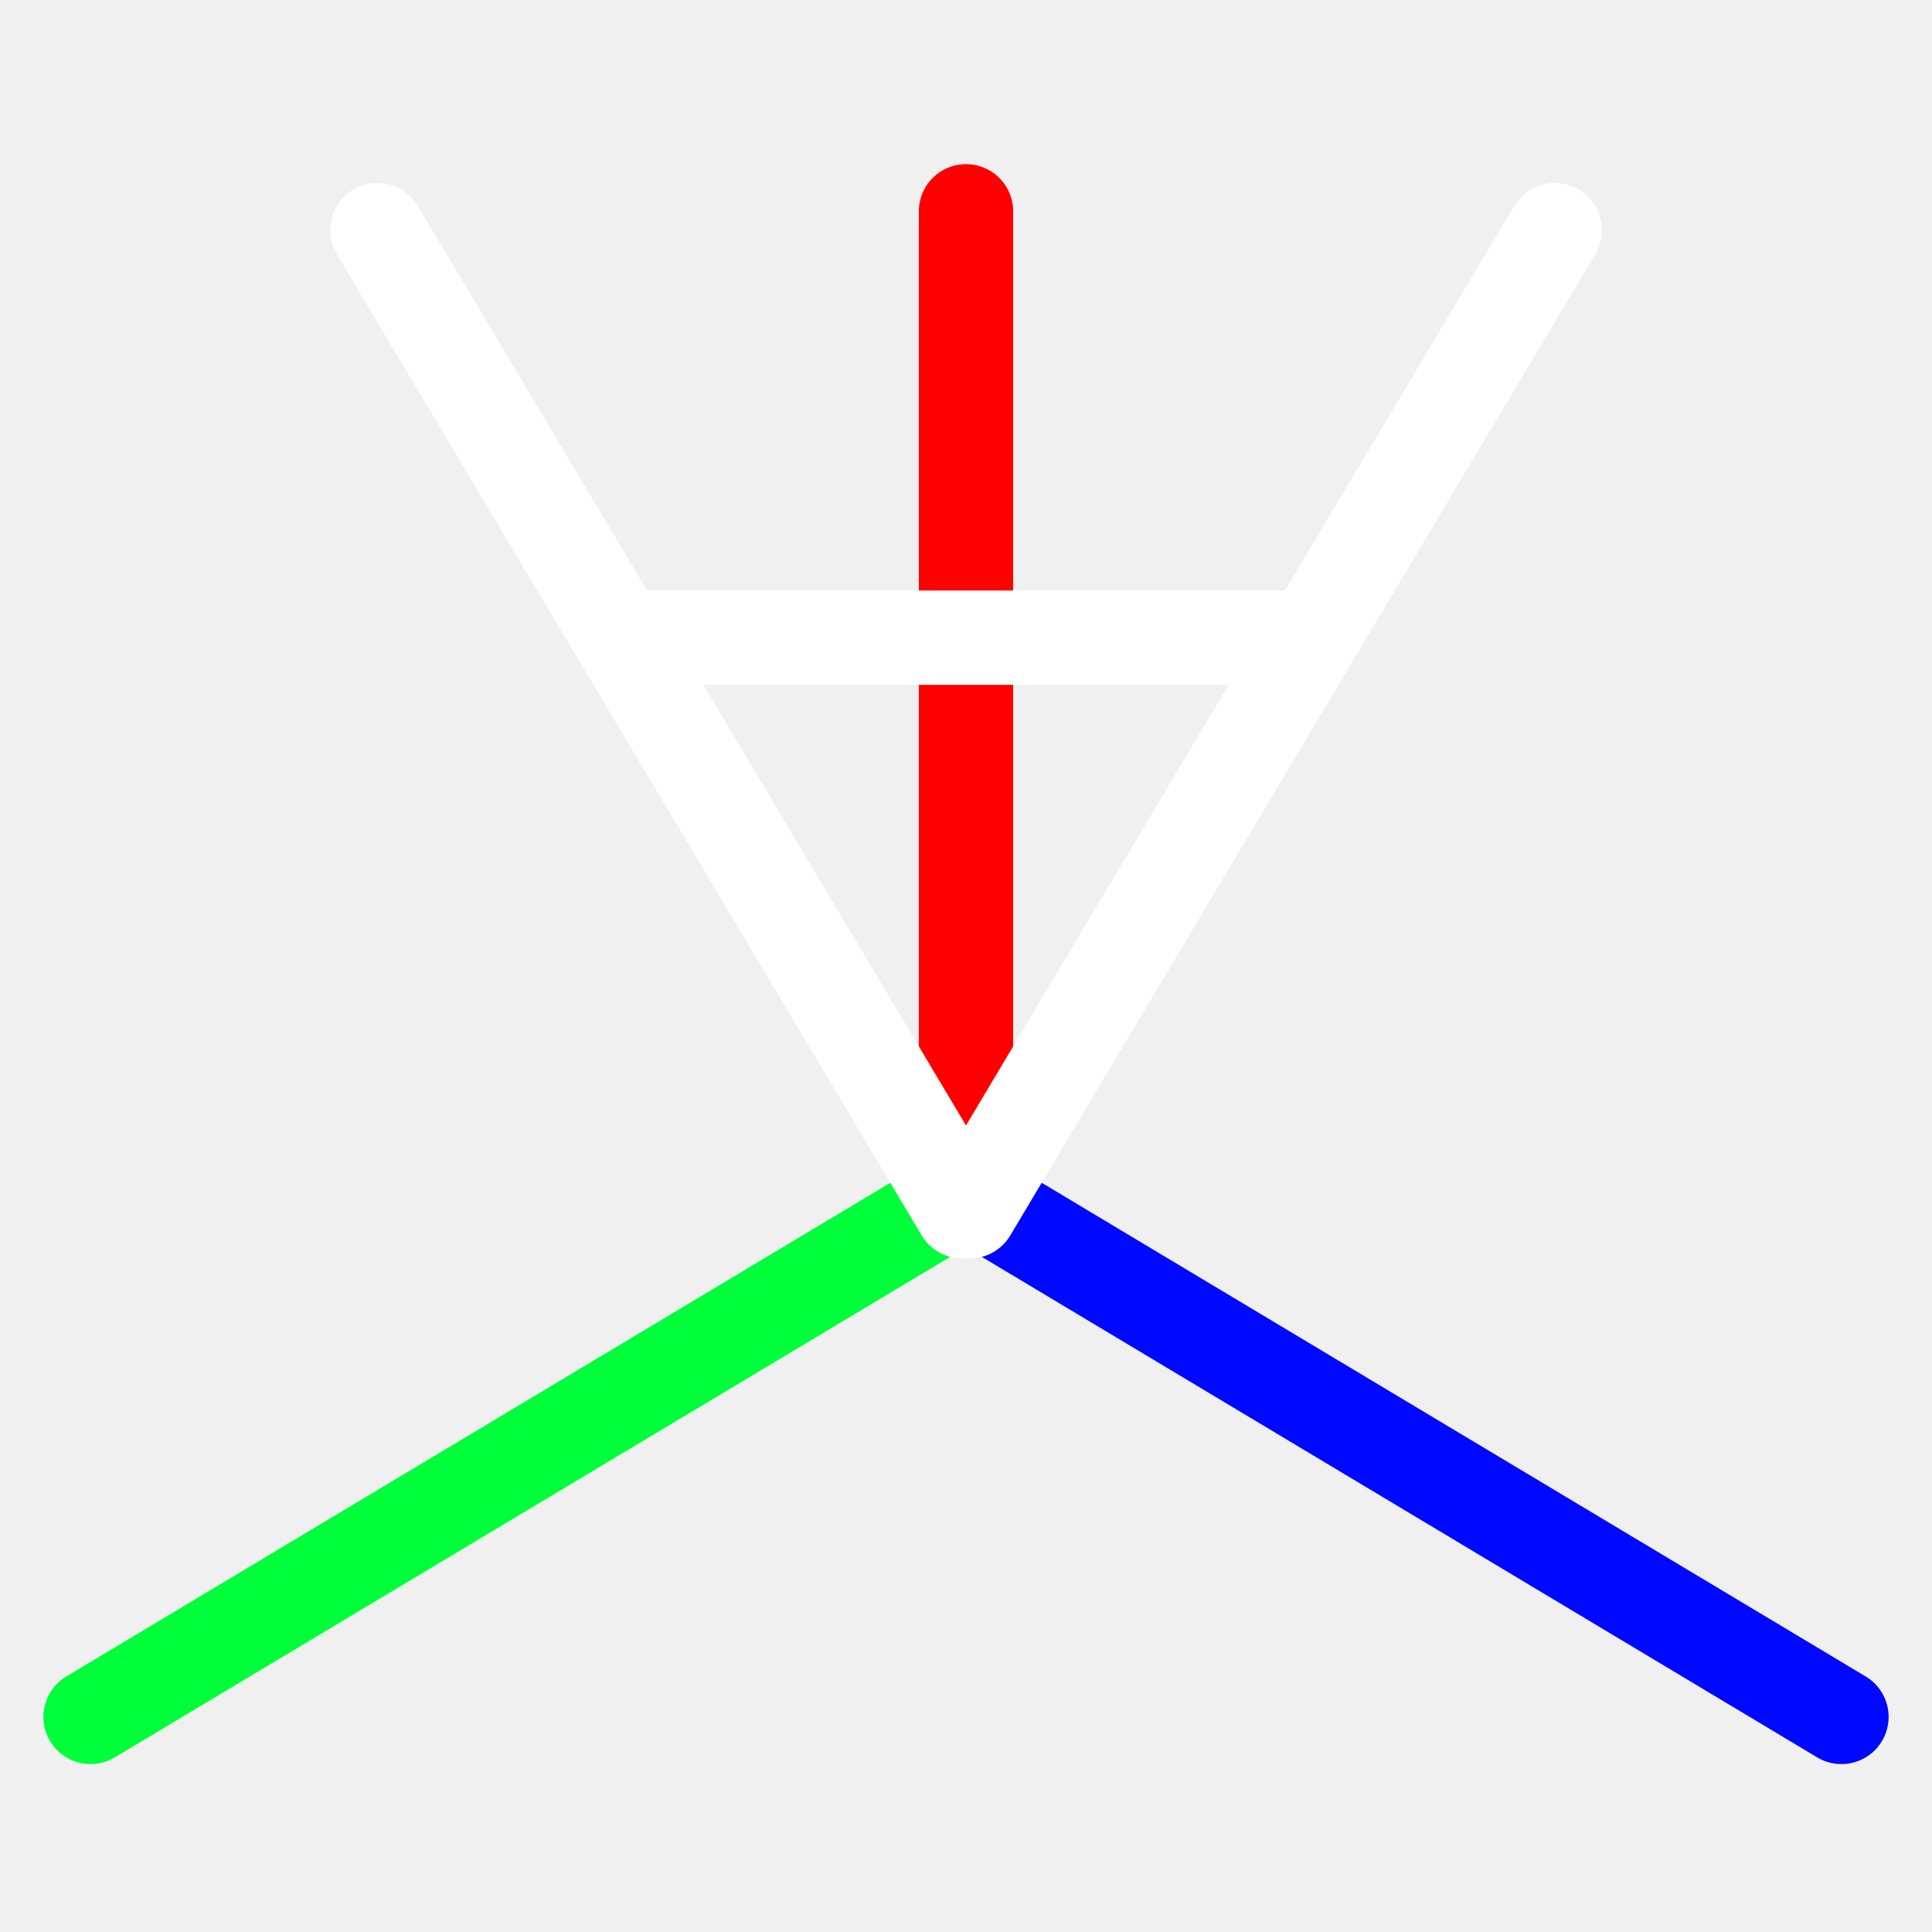
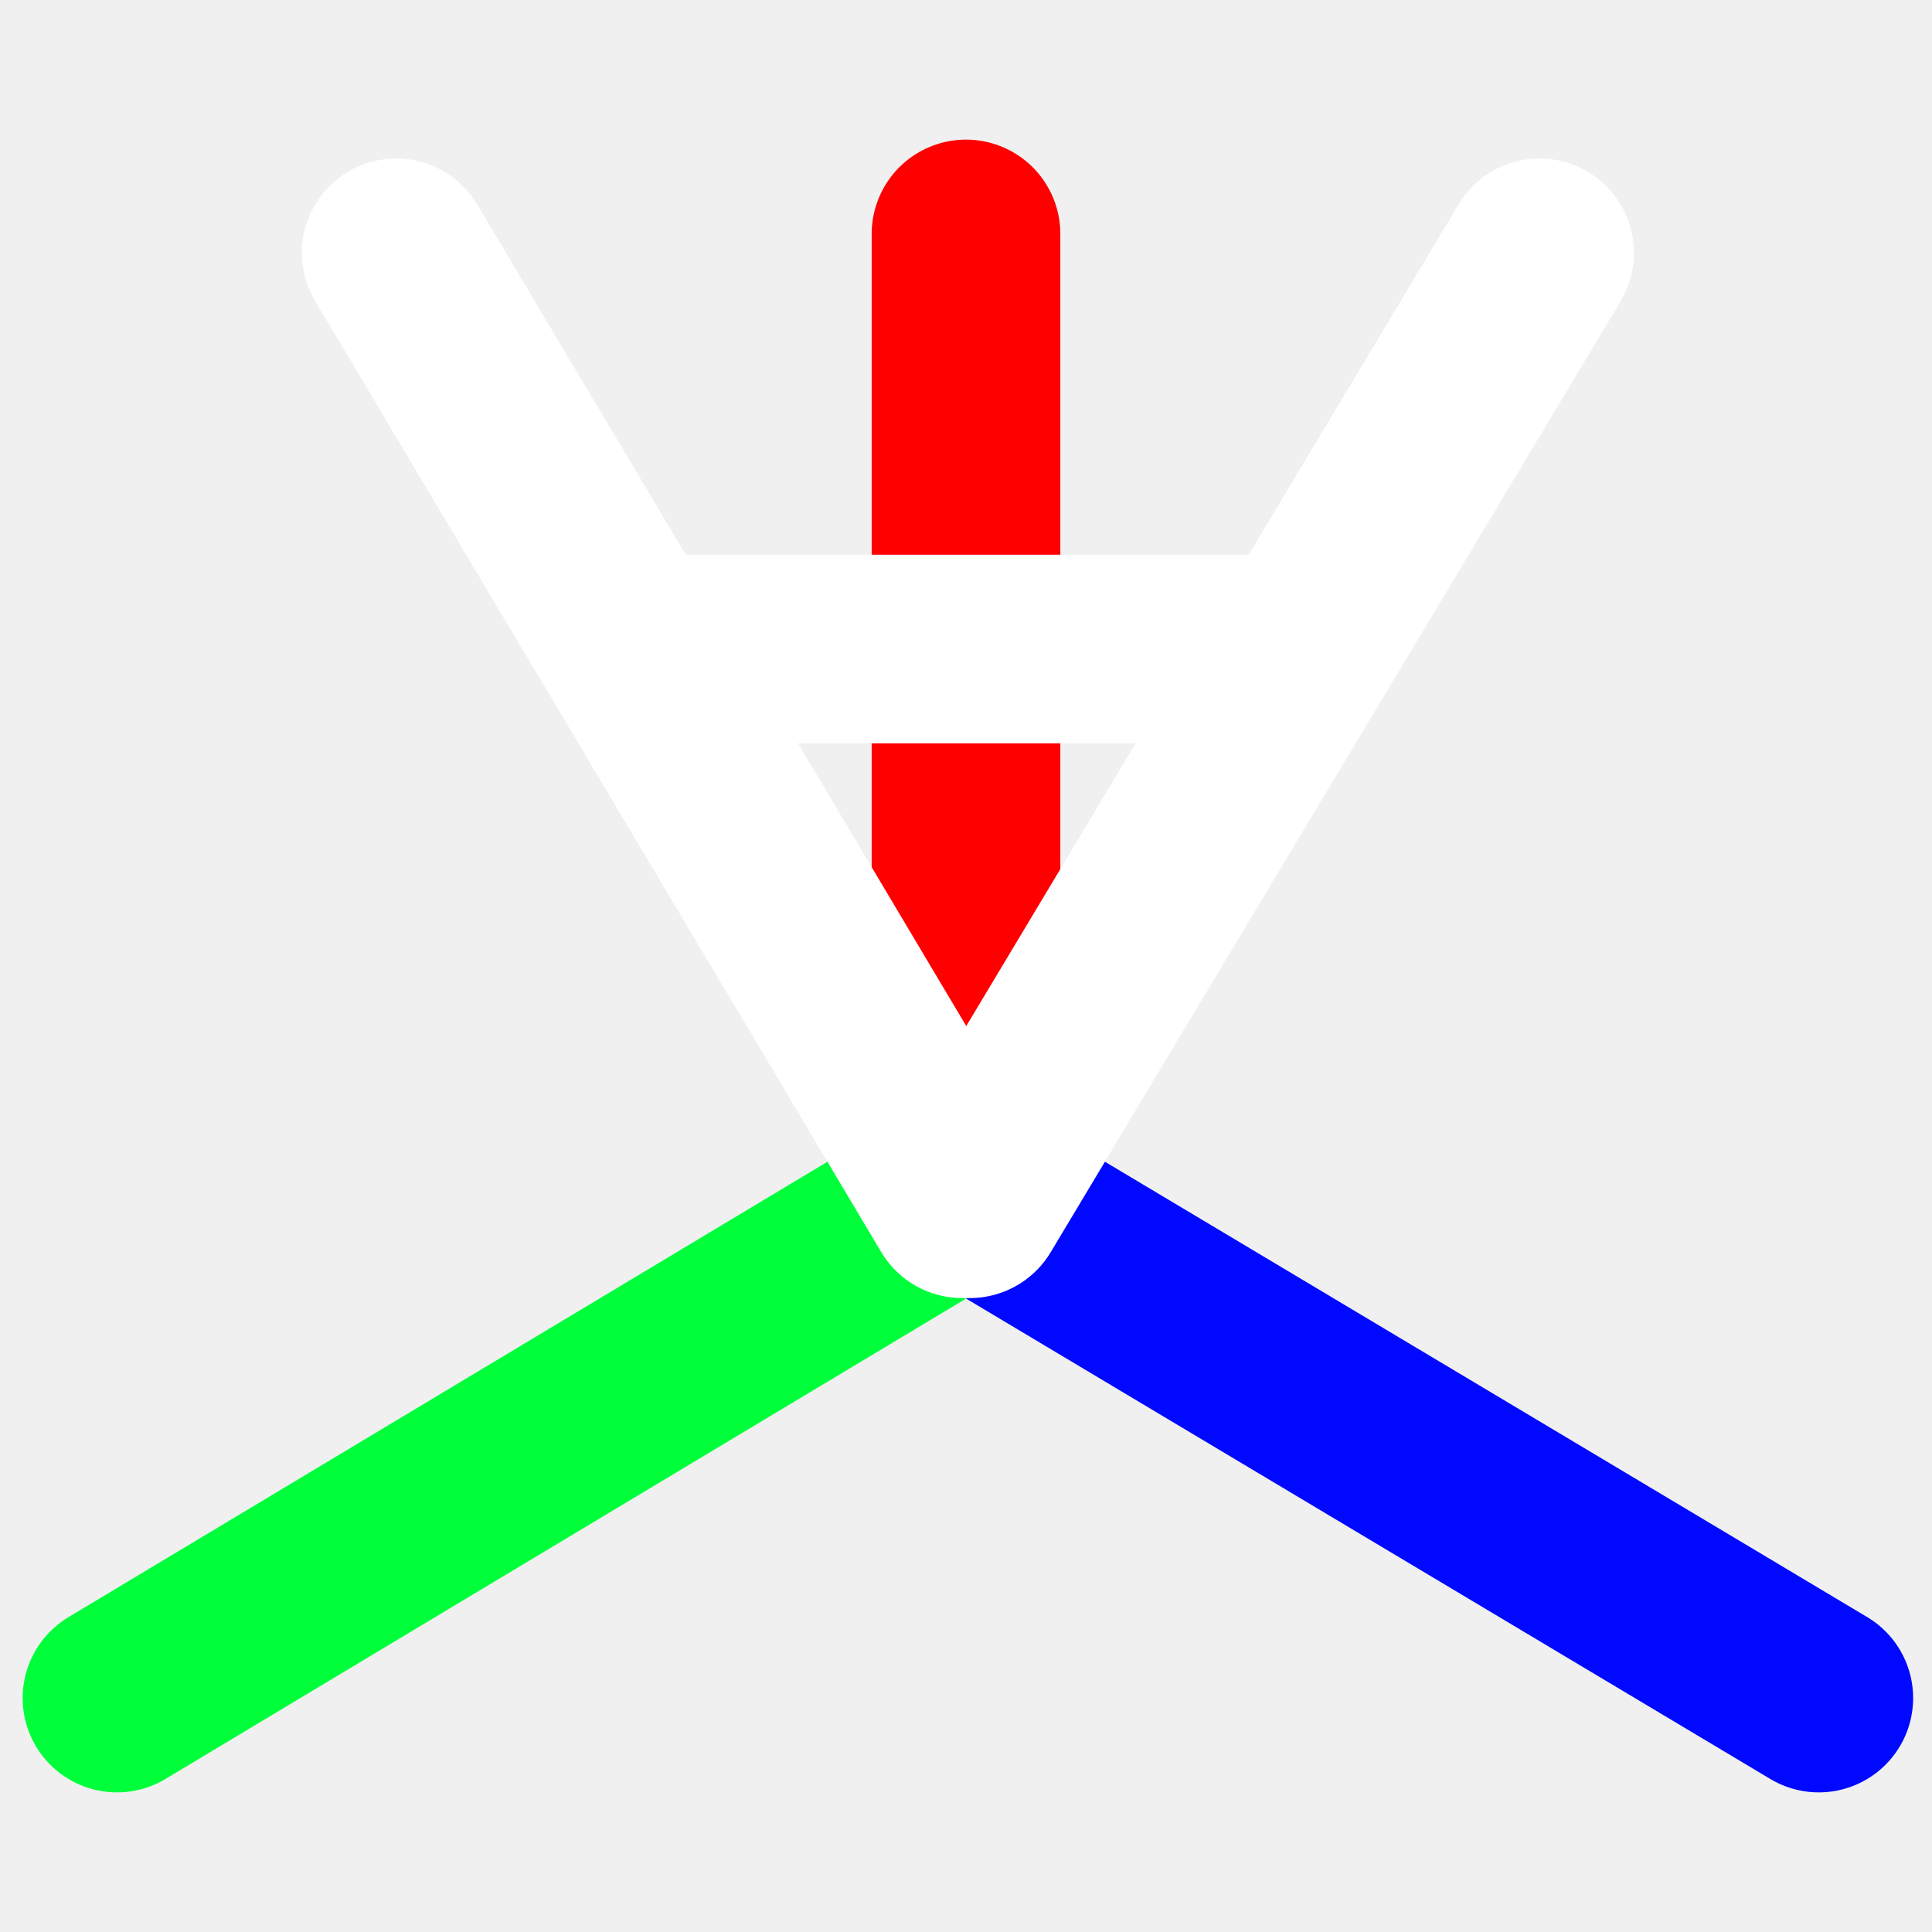
<svg xmlns="http://www.w3.org/2000/svg" width="512" height="512" viewBox="0 0 512 512">
  <defs>
    <clipPath id="b">
      <rect width="512" height="512" />
    </clipPath>
  </defs>
  <g id="a" clip-path="url(#b)">
-     <g transform="translate(23.888 57.892)">
-       <line y2="260" transform="translate(232.112 -1.892)" fill="none" stroke="red" stroke-linecap="round" stroke-width="25" />
-       <line x1="232" y1="139" transform="translate(232.112 258.108)" fill="none" stroke="#0008ff" stroke-linecap="round" stroke-width="25" />
-       <line y1="139" x2="232" transform="translate(0.112 258.108)" fill="none" stroke="#00ff3b" stroke-linecap="round" stroke-width="25" />
-       <line x1="155" y2="260" transform="translate(233.112 3.108)" fill="none" stroke="#fff" stroke-linecap="round" stroke-width="25" />
-       <line x2="155" y2="260" transform="translate(76.112 3.108)" fill="none" stroke="#fff" stroke-linecap="round" stroke-width="25" />
-       <line x2="175" transform="translate(145.112 111.108)" fill="none" stroke="#fff" stroke-linecap="round" stroke-width="25" />
+     <g transform="translate(30.888 63.892)">
+       <line y2="253" transform="translate(225.112 -1.892)" fill="none" stroke="red" stroke-linecap="round" stroke-width="50" />
+       <line x1="226" y1="135" transform="translate(225.112 251.108)" fill="none" stroke="#0008ff" stroke-linecap="round" stroke-width="50" />
+       <line y1="135" x2="225" transform="translate(0.112 251.108)" fill="none" stroke="#00ff3b" stroke-linecap="round" stroke-width="50" />
+       <line x1="151" y2="252" transform="translate(226.112 3.108)" fill="none" stroke="#fff" stroke-linecap="round" stroke-width="50" />
+       <line x2="150" y2="252" transform="translate(74.112 3.108)" fill="none" stroke="#fff" stroke-linecap="round" stroke-width="50" />
+       <line x2="170" transform="translate(141.112 108.108)" fill="none" stroke="#fff" stroke-linecap="round" stroke-width="50" />
    </g>
  </g>
</svg>
